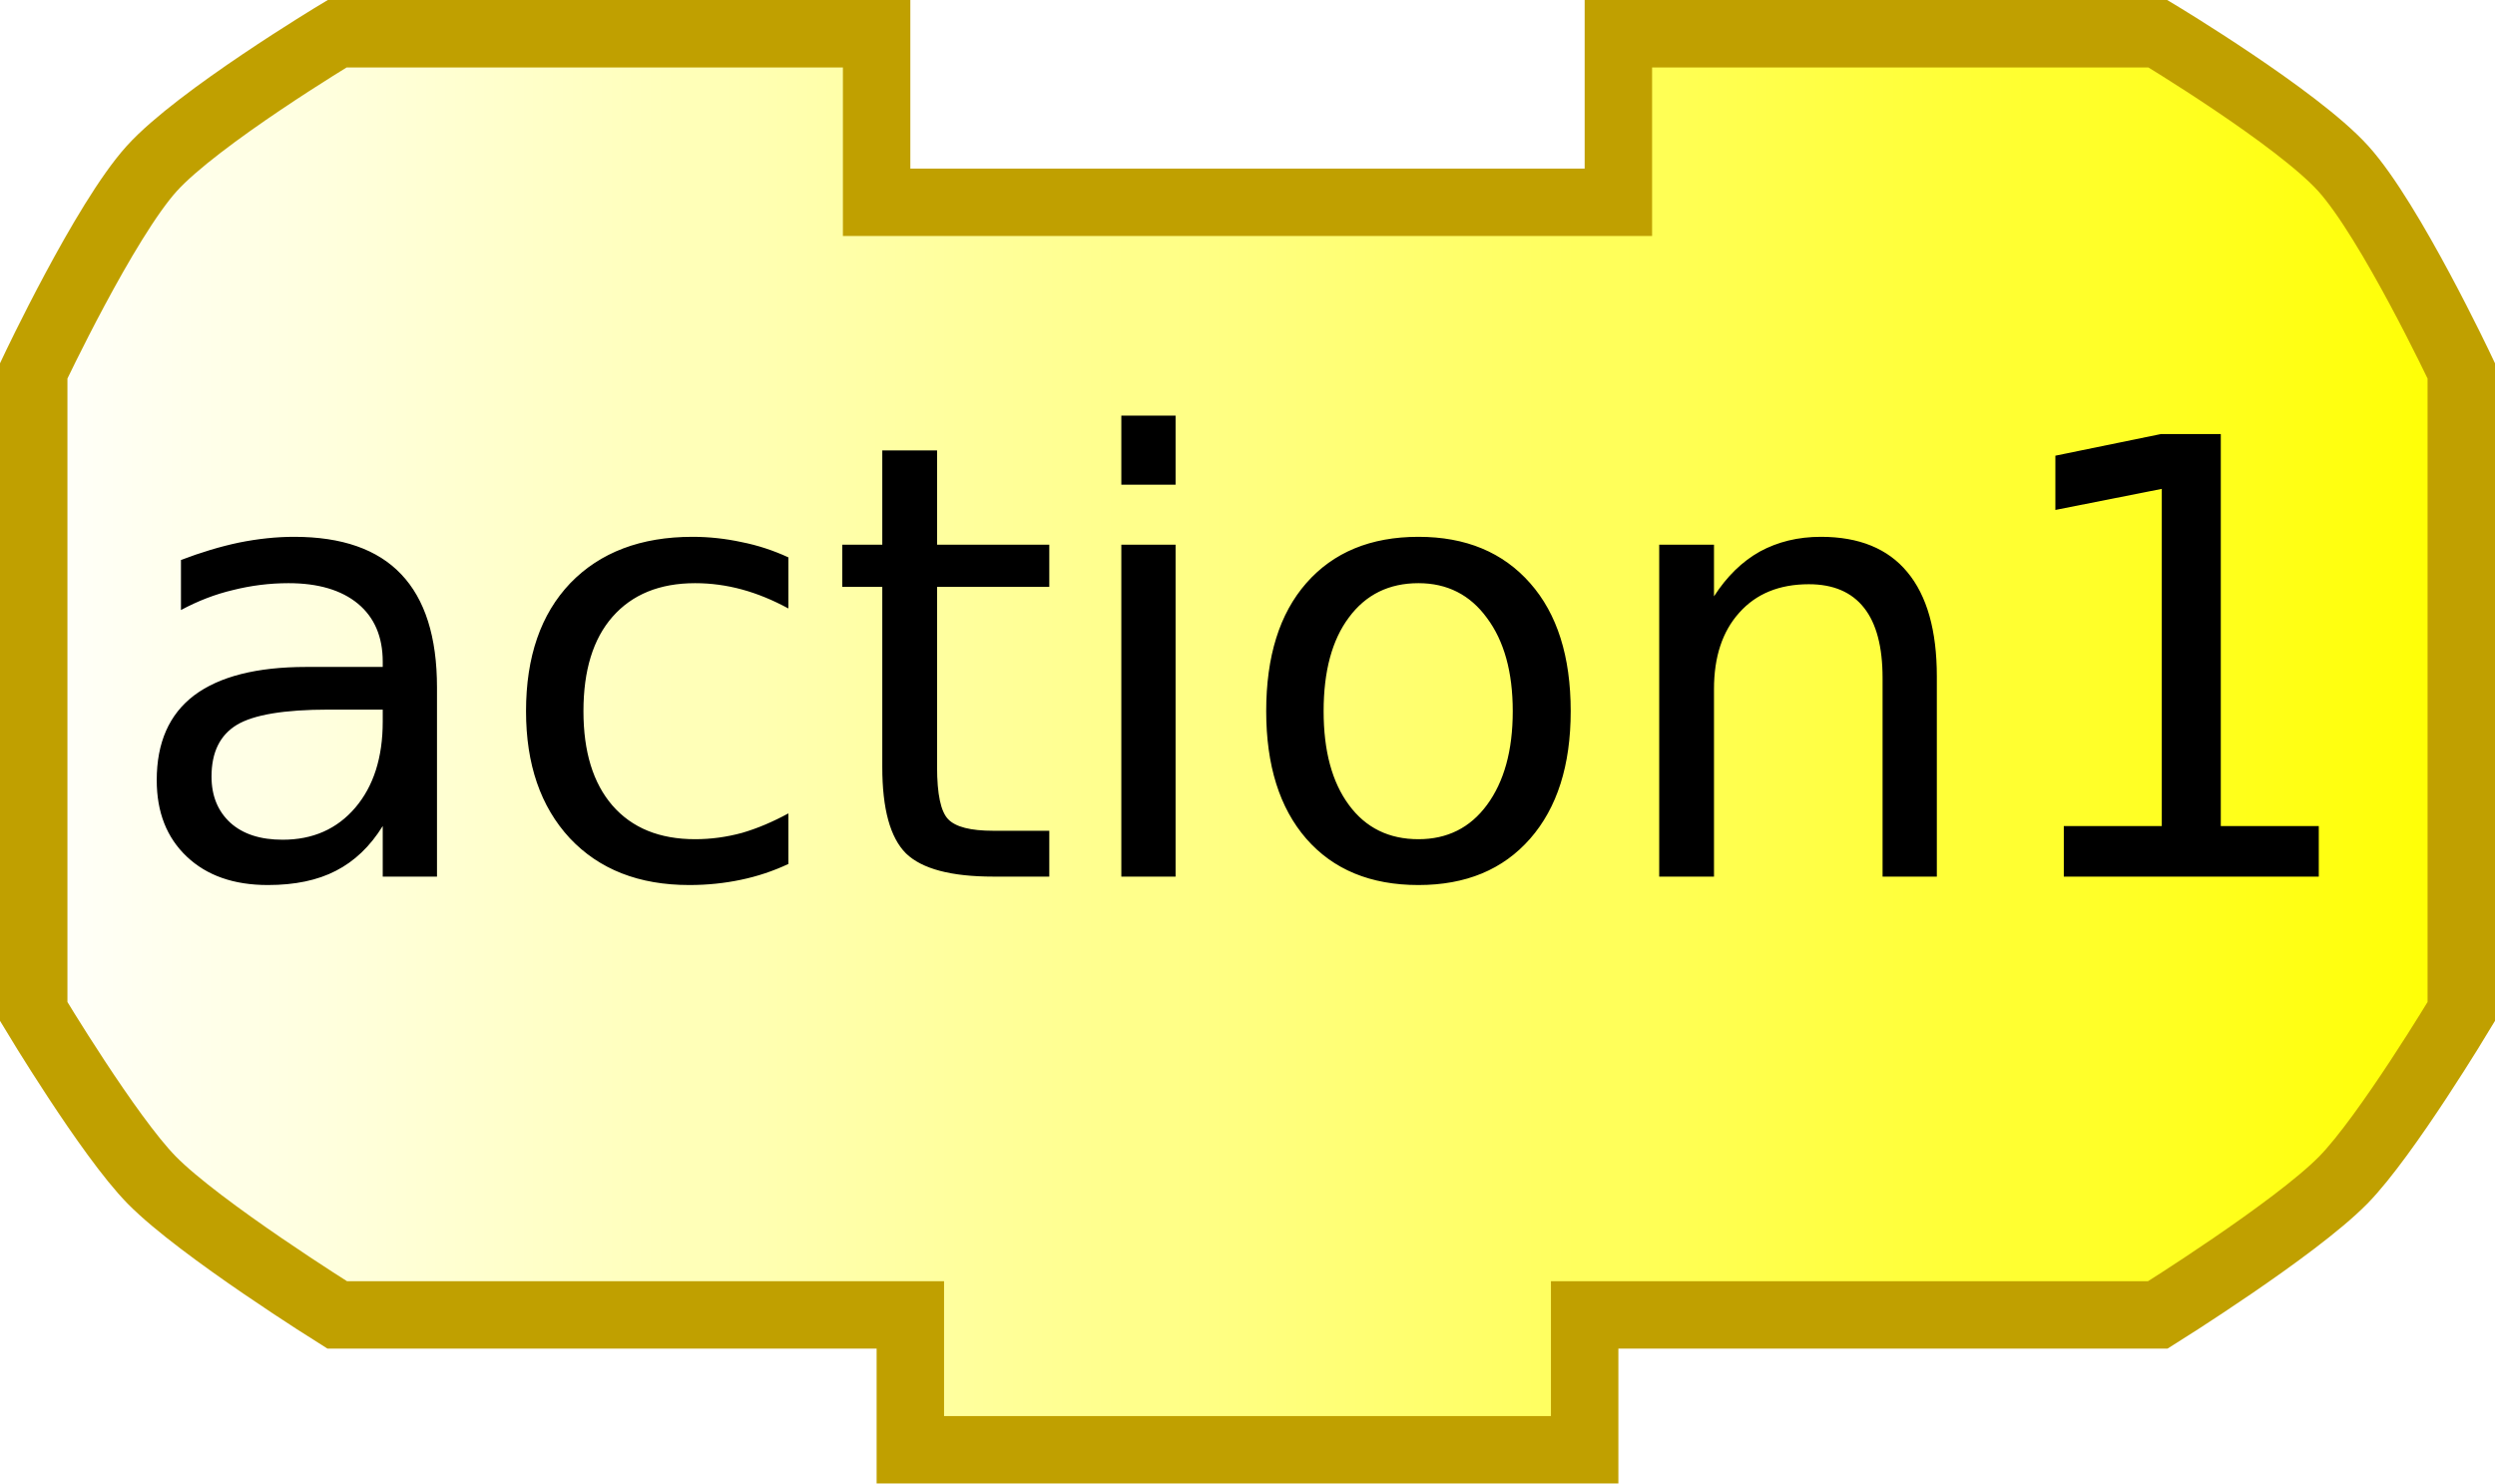
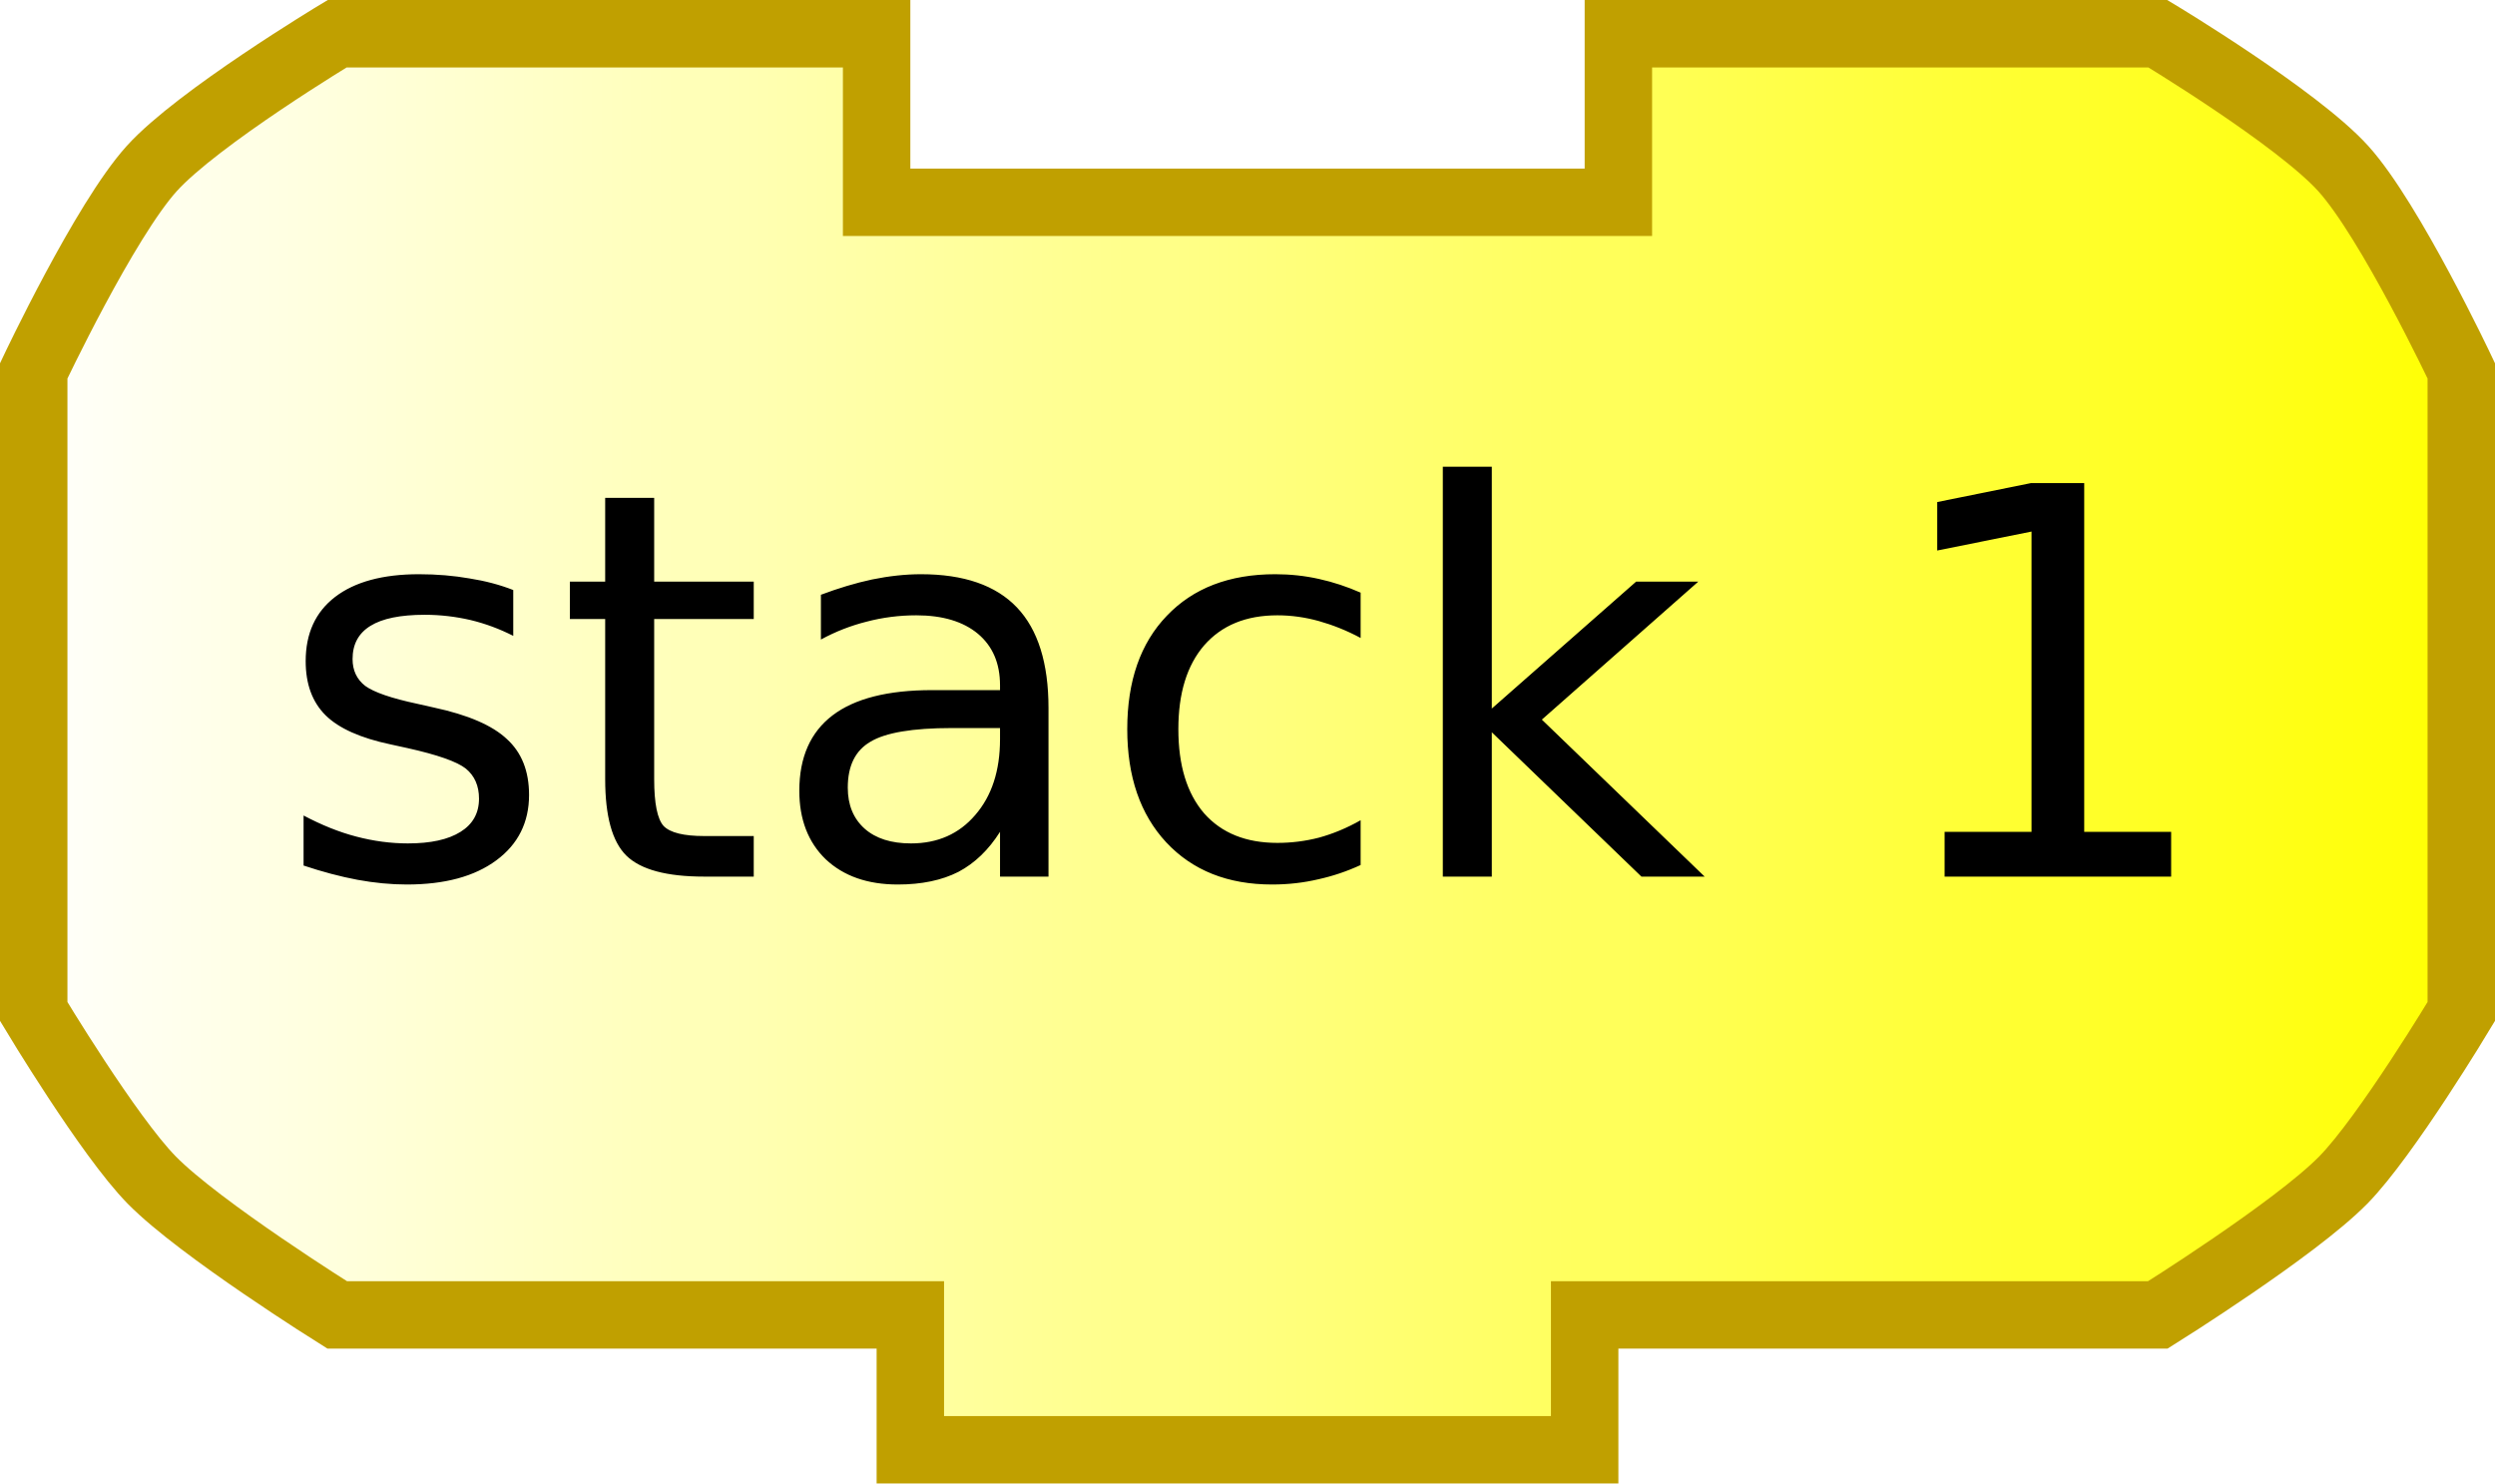
<svg xmlns="http://www.w3.org/2000/svg" xmlns:xlink="http://www.w3.org/1999/xlink" width="74" height="44" version="1.0">
  <defs>
    <linearGradient id="linearGradient3166">
      <stop style="stop-color:#ffffff;stop-opacity:1;" offset="0" id="stop3168" />
      <stop style="stop-color:#ffff00;stop-opacity:1;" offset="1" id="stop3170" />
    </linearGradient>
    <linearGradient xlink:href="#linearGradient3166" id="linearGradient3172" x1="0" y1="22" x2="74" y2="22" gradientUnits="userSpaceOnUse" />
  </defs>
  <path style="fill:url(#linearGradient3172);fill-opacity:1;stroke:#c0a000;stroke-width:2;stroke-opacity:1" d="M 48,1 C 64,1 64,1 64,1 C 64,1 68.132,3.487 69.5,5 C 70.897,6.546 73,11 73,11 L 73,30 C 73,30 70.783,33.694 69.5,35 C 68.07,36.456 64,39 64,39 L 47,39 L 47,39 L 47,43 L 27,43 L 27,39 L 10,39 C 10,39 5.93,36.456 4.5,35 C 3.217,33.694 1,30 1,30 L 1,11 C 1,11 3.103,6.546 4.5,5 C 5.868,3.487 10,1 10,1 L 26,1 L 26,6 L 48,6 L 48,1 z" />
  <text style="font-size:18px;text-anchor:middle;text-align:center;font-family:Bitstream Vera Sans">
-     <tspan x="37" y="26" style="font-size:18px;">action1</tspan>
+     <tspan x="37" y="26" style="font-size:16px;">stack 1</tspan>
  </text>
</svg>
